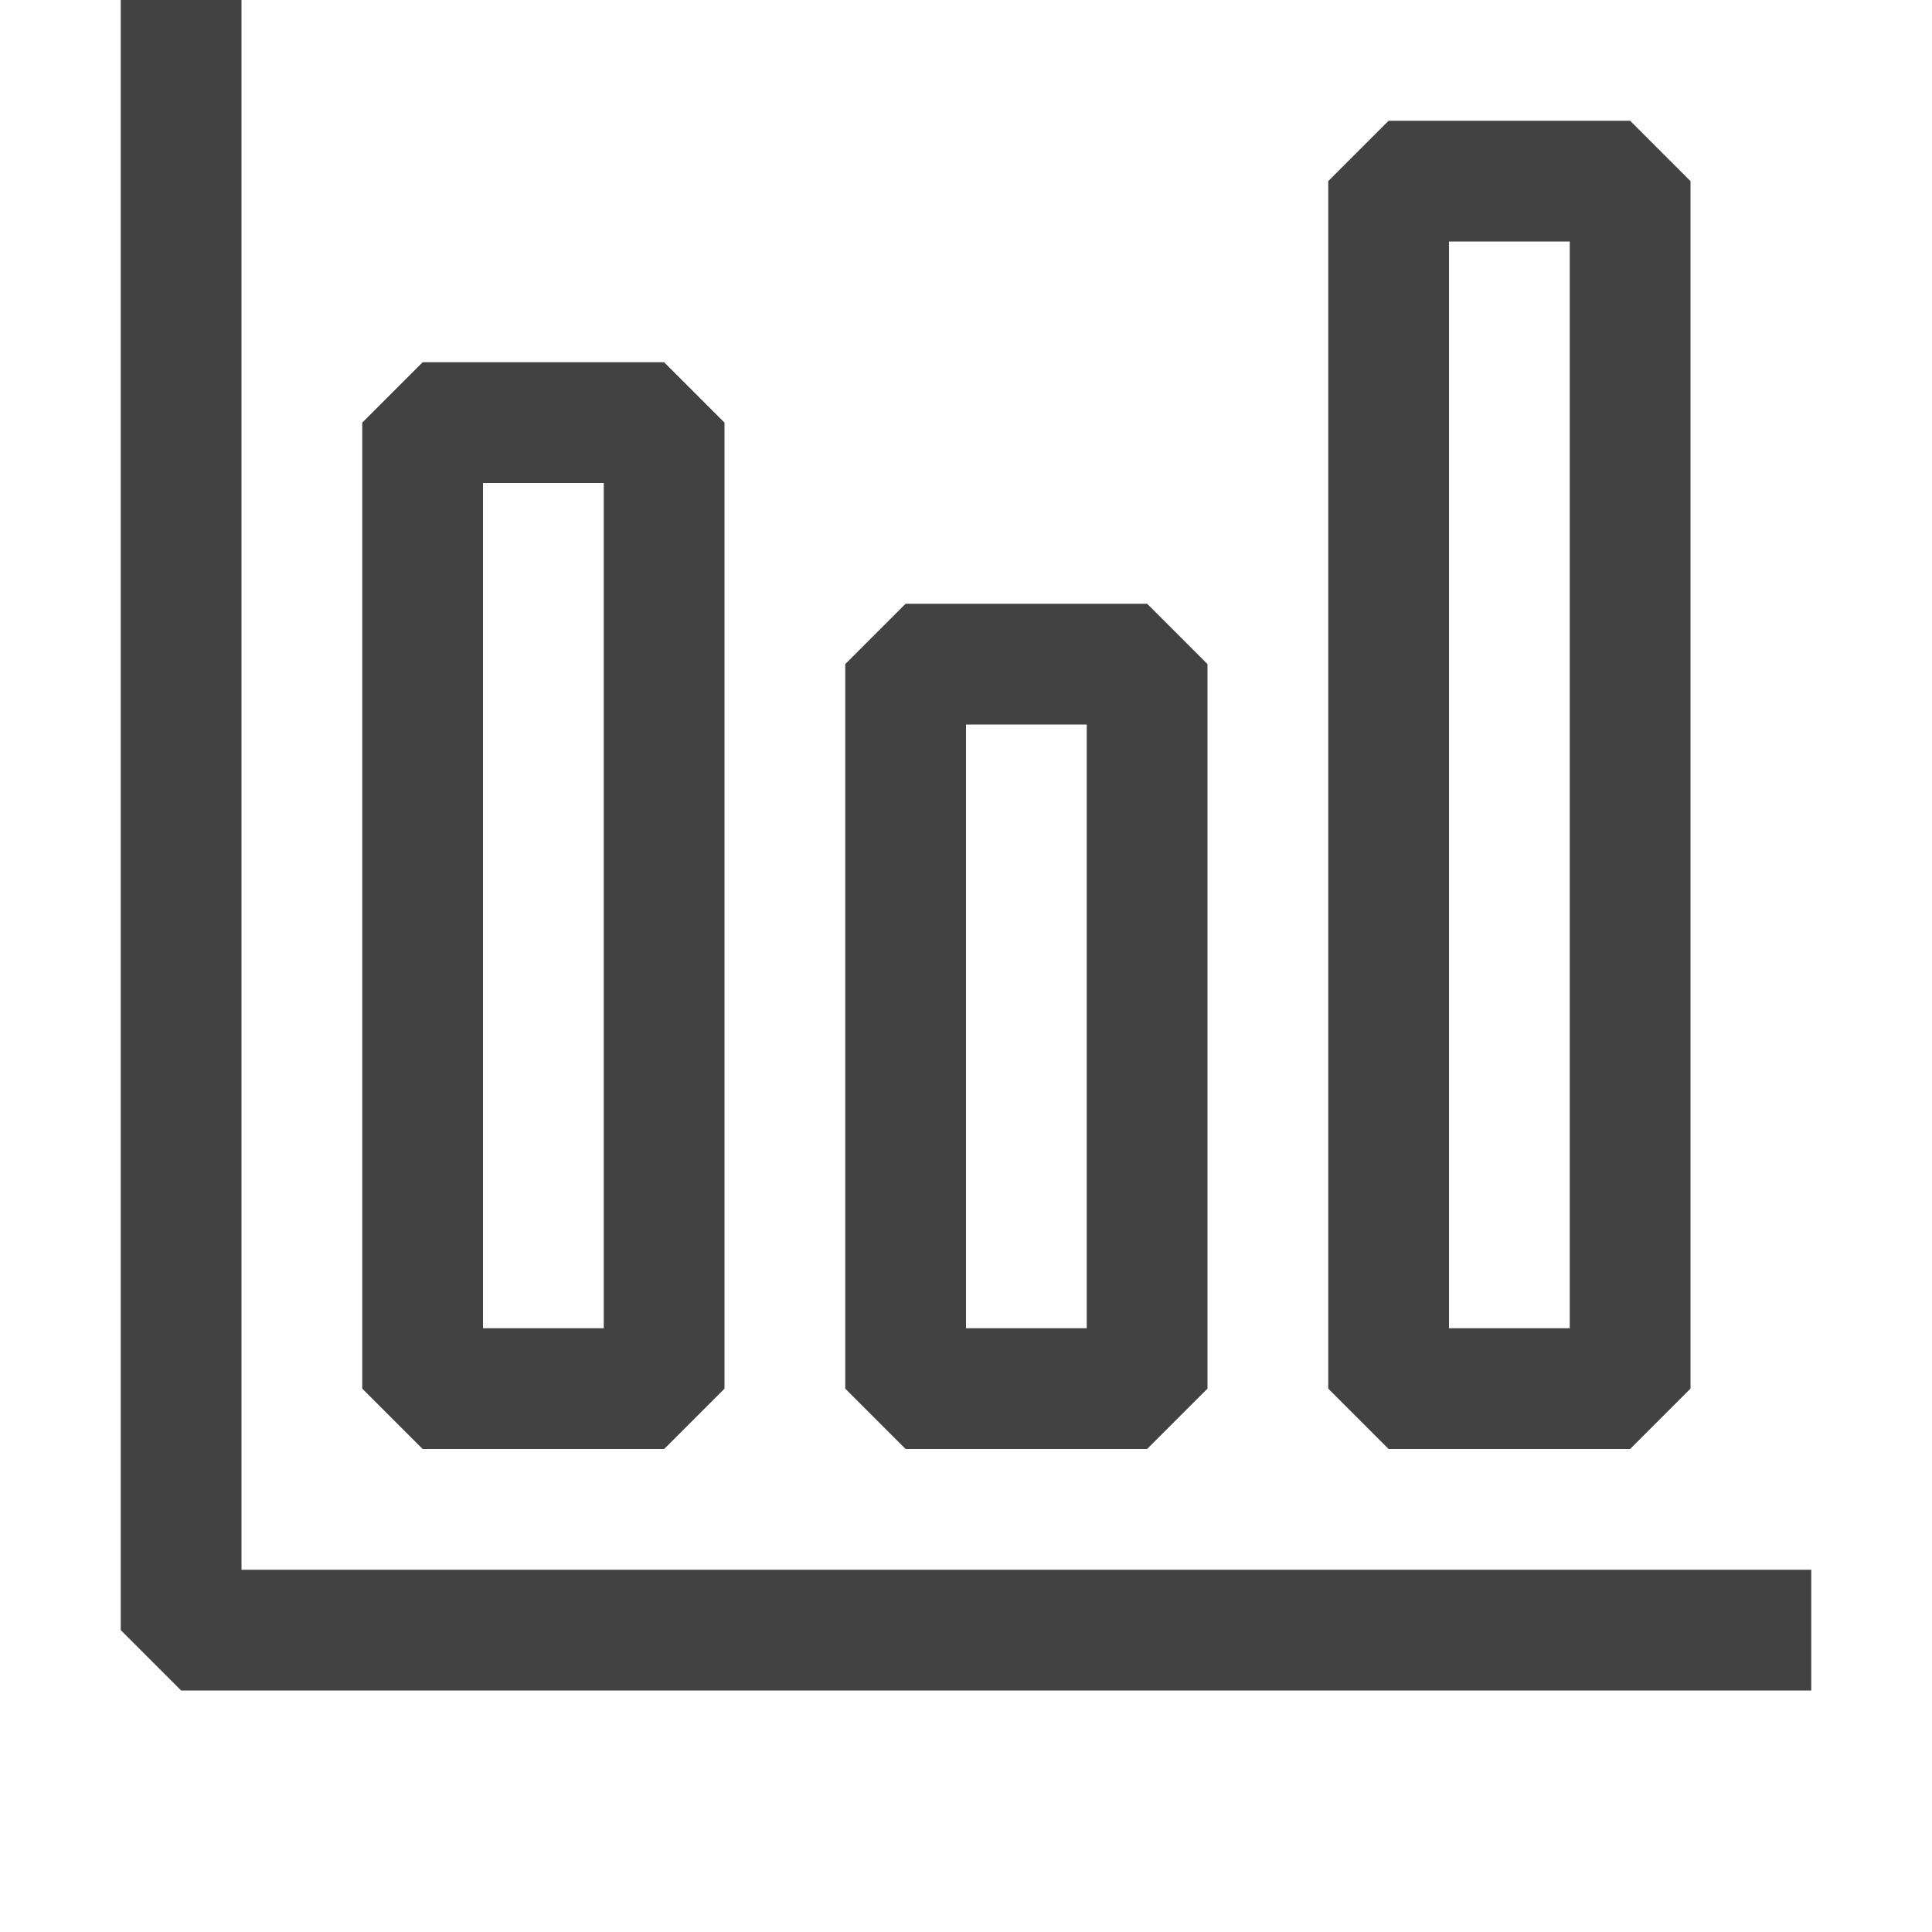
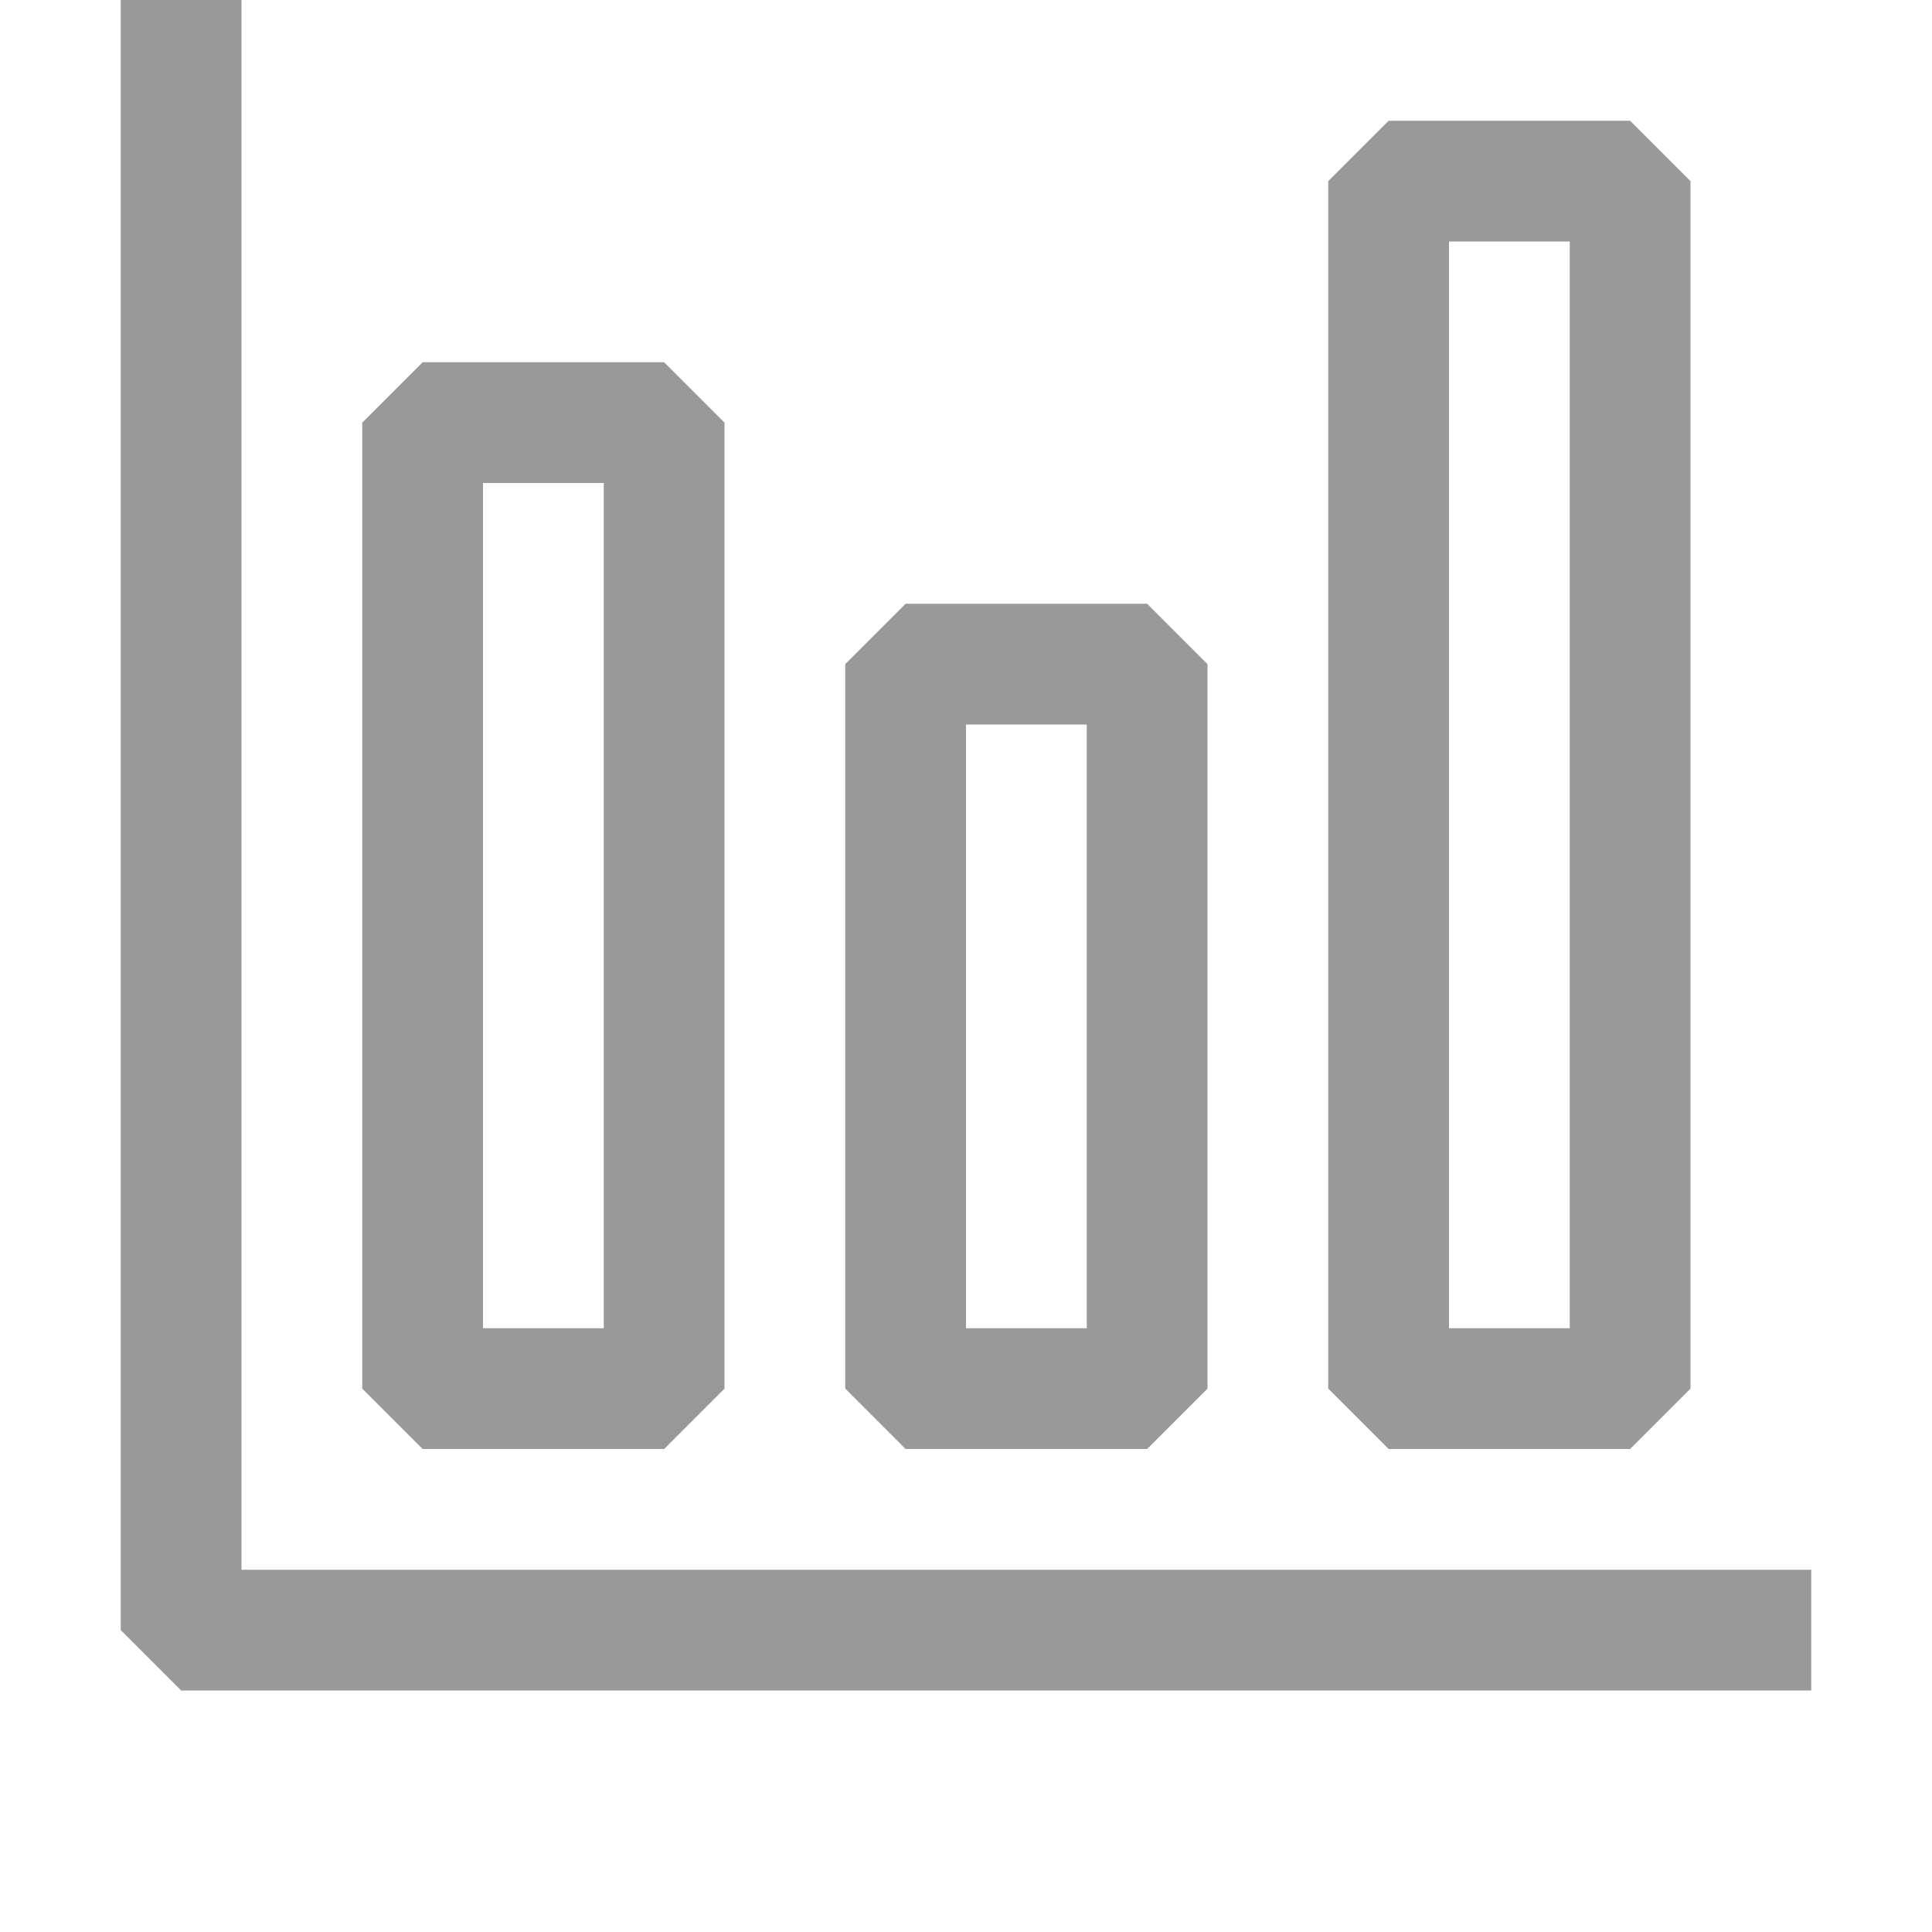
<svg xmlns="http://www.w3.org/2000/svg" width="16" height="16" viewBox="0 0 16 16" fill="none">
-   <path fill-rule="evenodd" clip-rule="evenodd" d="M1.5 14H15V13H2V0H1V13.5L1.5 14ZM3 11.5V3.5L3.5 3H5.5L6 3.5V11.5L5.5 12H3.5L3 11.5ZM5 11V4H4V11H5ZM11 1.5V11.5L11.5 12H13.5L14 11.5V1.5L13.5 1H11.5L11 1.5ZM13 2V11H12V2H13ZM7 11.5V5.5L7.5 5H9.5L10 5.5V11.5L9.5 12H7.5L7 11.5ZM9 11V6H8V11H9Z" fill="#424242" />
+   <path fill-rule="evenodd" clip-rule="evenodd" d="M1.5 14H15V13H2V0H1V13.5L1.5 14ZM3 11.5V3.5L3.5 3H5.5L6 3.5V11.5L5.5 12H3.5L3 11.5ZM5 11V4H4V11H5ZM11 1.5V11.5L11.5 12H13.5L14 11.5V1.5L13.5 1H11.5L11 1.5ZM13 2V11H12V2H13ZM7 11.5V5.5L7.5 5H9.5L10 5.5V11.5L9.5 12H7.5L7 11.5ZM9 11V6H8V11H9Z" fill="#999999" />
</svg>
